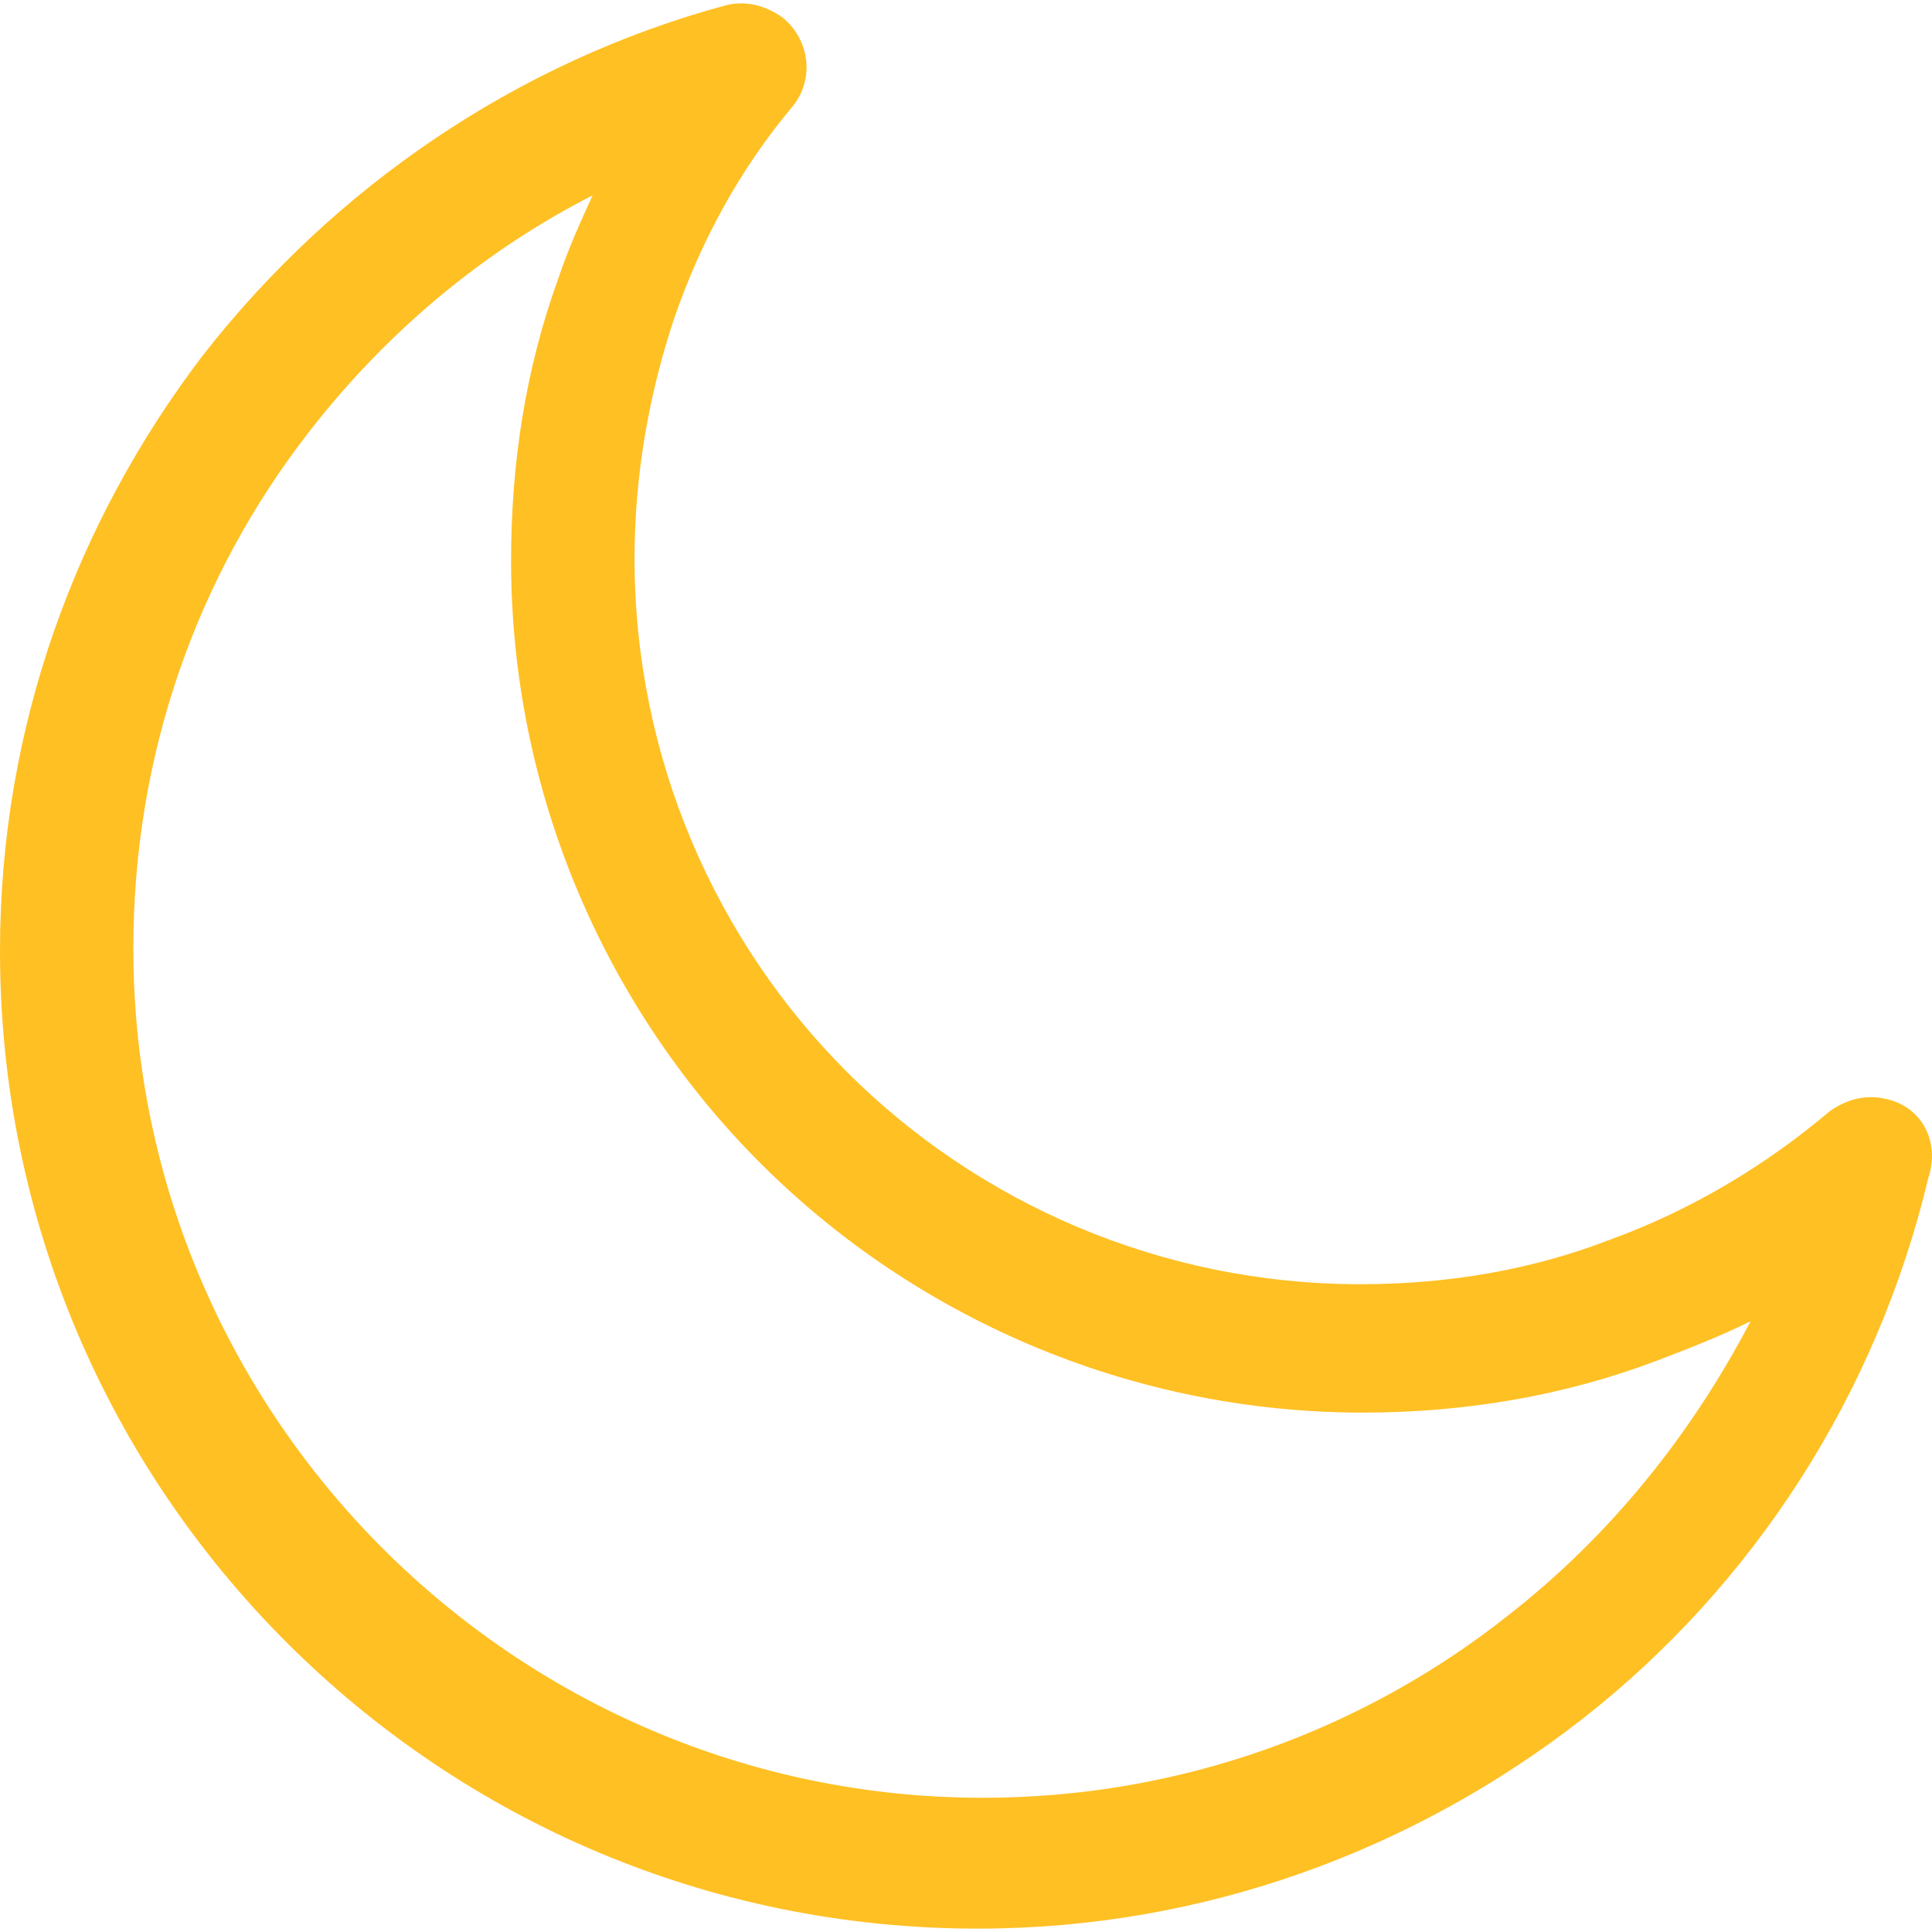
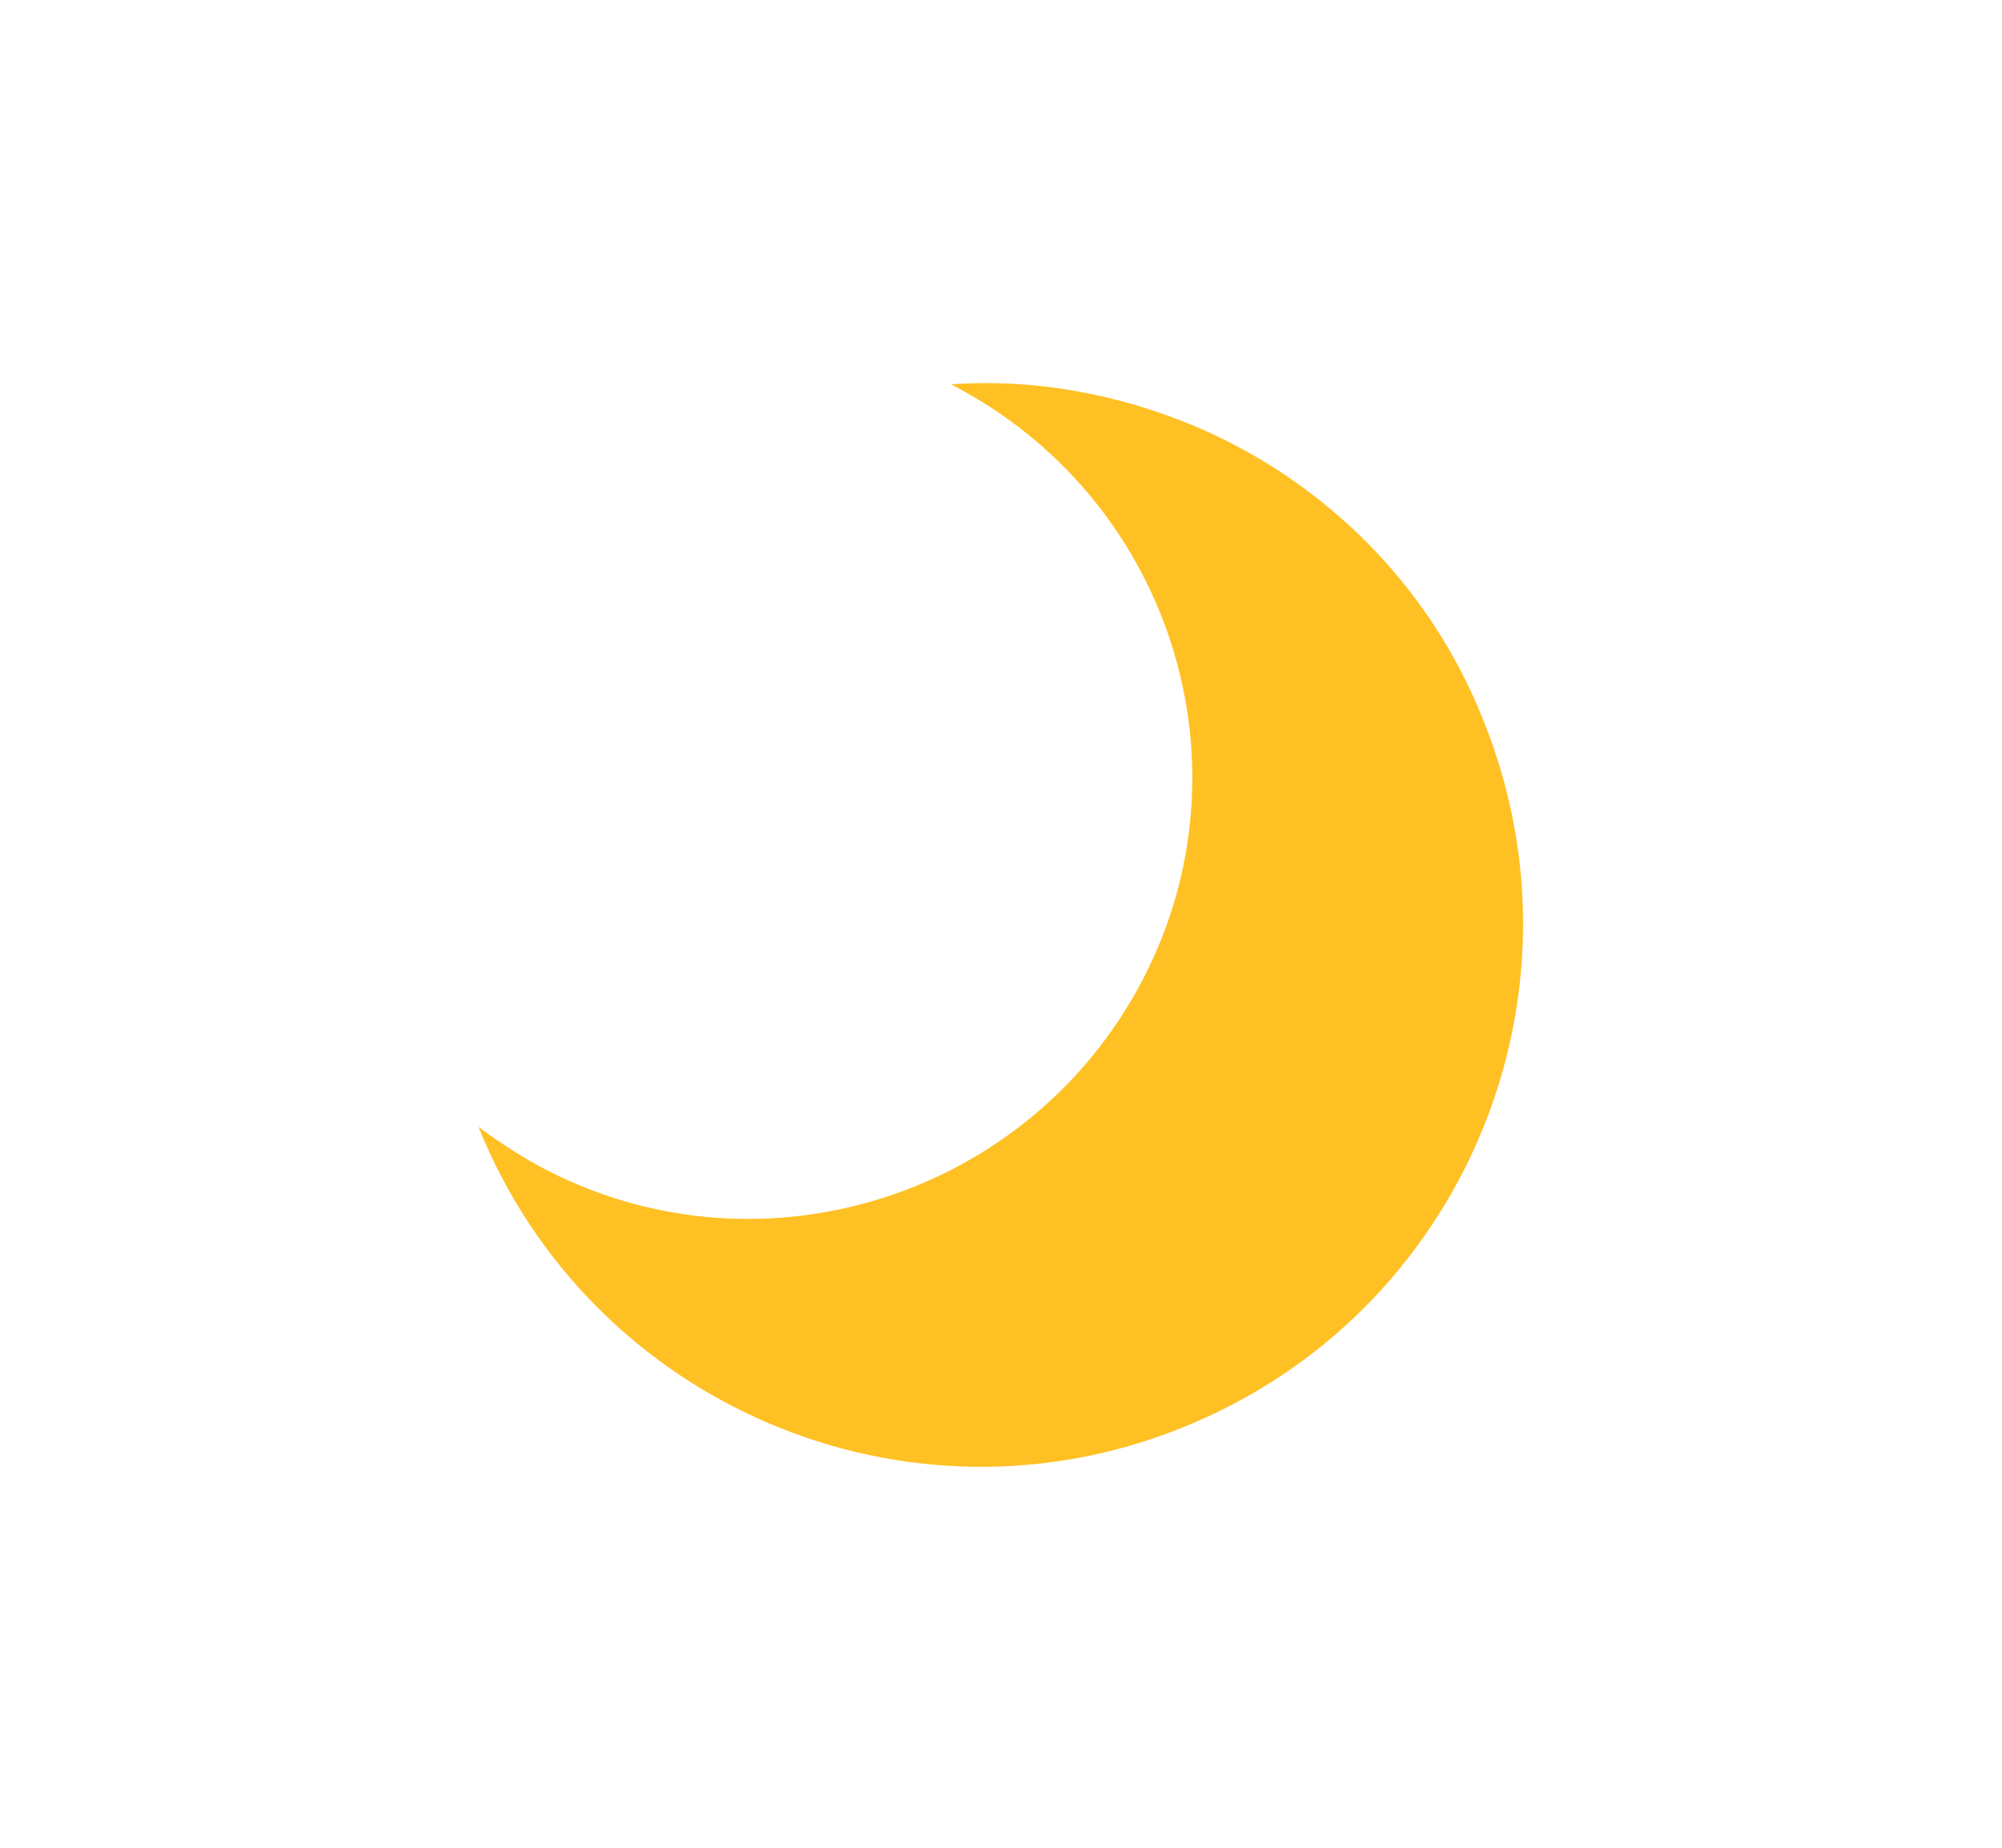
- <svg xmlns="http://www.w3.org/2000/svg" version="1.1" id="Capa_1" x="0px" y="0px" viewBox="0 0 312.999 312.999" style="enable-background:new 0 0 312.999 312.999;" xml:space="preserve">
-   <style>
- 			path { fill: #FFC024 } 
- 		</style>
-   <path d="M305.6,178.053c-3.2-0.8-6.4,0-9.2,2c-10.4,8.8-22.4,16-35.6,20.8c-12.4,4.8-26,7.2-40.4,7.2c-32.4,0-62-13.2-83.2-34.4    c-21.2-21.2-34.4-50.8-34.4-83.2c0-13.6,2.4-26.8,6.4-38.8c4.4-12.8,10.8-24.4,19.2-34.4c3.6-4.4,2.8-10.8-1.6-14.4    c-2.8-2-6-2.8-9.2-2c-34,9.2-63.6,29.6-84.8,56.8c-20.4,26.8-32.8,60-32.8,96.4c0,43.6,17.6,83.2,46.4,112s68.4,46.4,112,46.4    c36.8,0,70.8-12.8,98-34c27.6-21.6,47.6-52.4,56-87.6C314.4,184.853,311.2,179.253,305.6,178.053z M244.4,261.653    c-23.2,18.4-52.8,29.6-85.2,29.6c-38,0-72.4-15.6-97.2-40.4c-24.8-24.8-40.4-59.2-40.4-97.2c0-31.6,10.4-60.4,28.4-83.6    c12.4-16,28-29.2,46-38.4c-2,4.4-4,8.8-5.6,13.6c-5.2,14.4-7.6,29.6-7.6,45.6c0,38,15.6,72.8,40.4,97.6s59.6,40.4,97.6,40.4    c16.8,0,32.8-2.8,47.6-8.4c5.2-2,10.4-4,15.2-6.4C274,232.453,260.8,248.853,244.4,261.653z" />
+ <svg xmlns="http://www.w3.org/2000/svg" version="1.1" id="Layer_1" x="0px" y="0px" viewBox="0 0 100 92.3" style="enable-background:new 0 0 100 92.3;" xml:space="preserve">
+   <style type="text/css">
+ 	.st0{fill:#FFC024;}
+ </style>
+   <path class="st0" d="M59.7,21.3c-3.8-1.6-8-2.4-12.2-2.1c10.9,5.6,15.2,18.9,9.6,29.7S38.2,64,27.4,58.5c-1.2-0.6-2.4-1.4-3.5-2.2  c5.6,13.9,21.4,20.6,35.2,15C73,65.7,79.7,49.9,74.1,36C71.5,29.4,66.3,24.1,59.7,21.3z" />
</svg>
